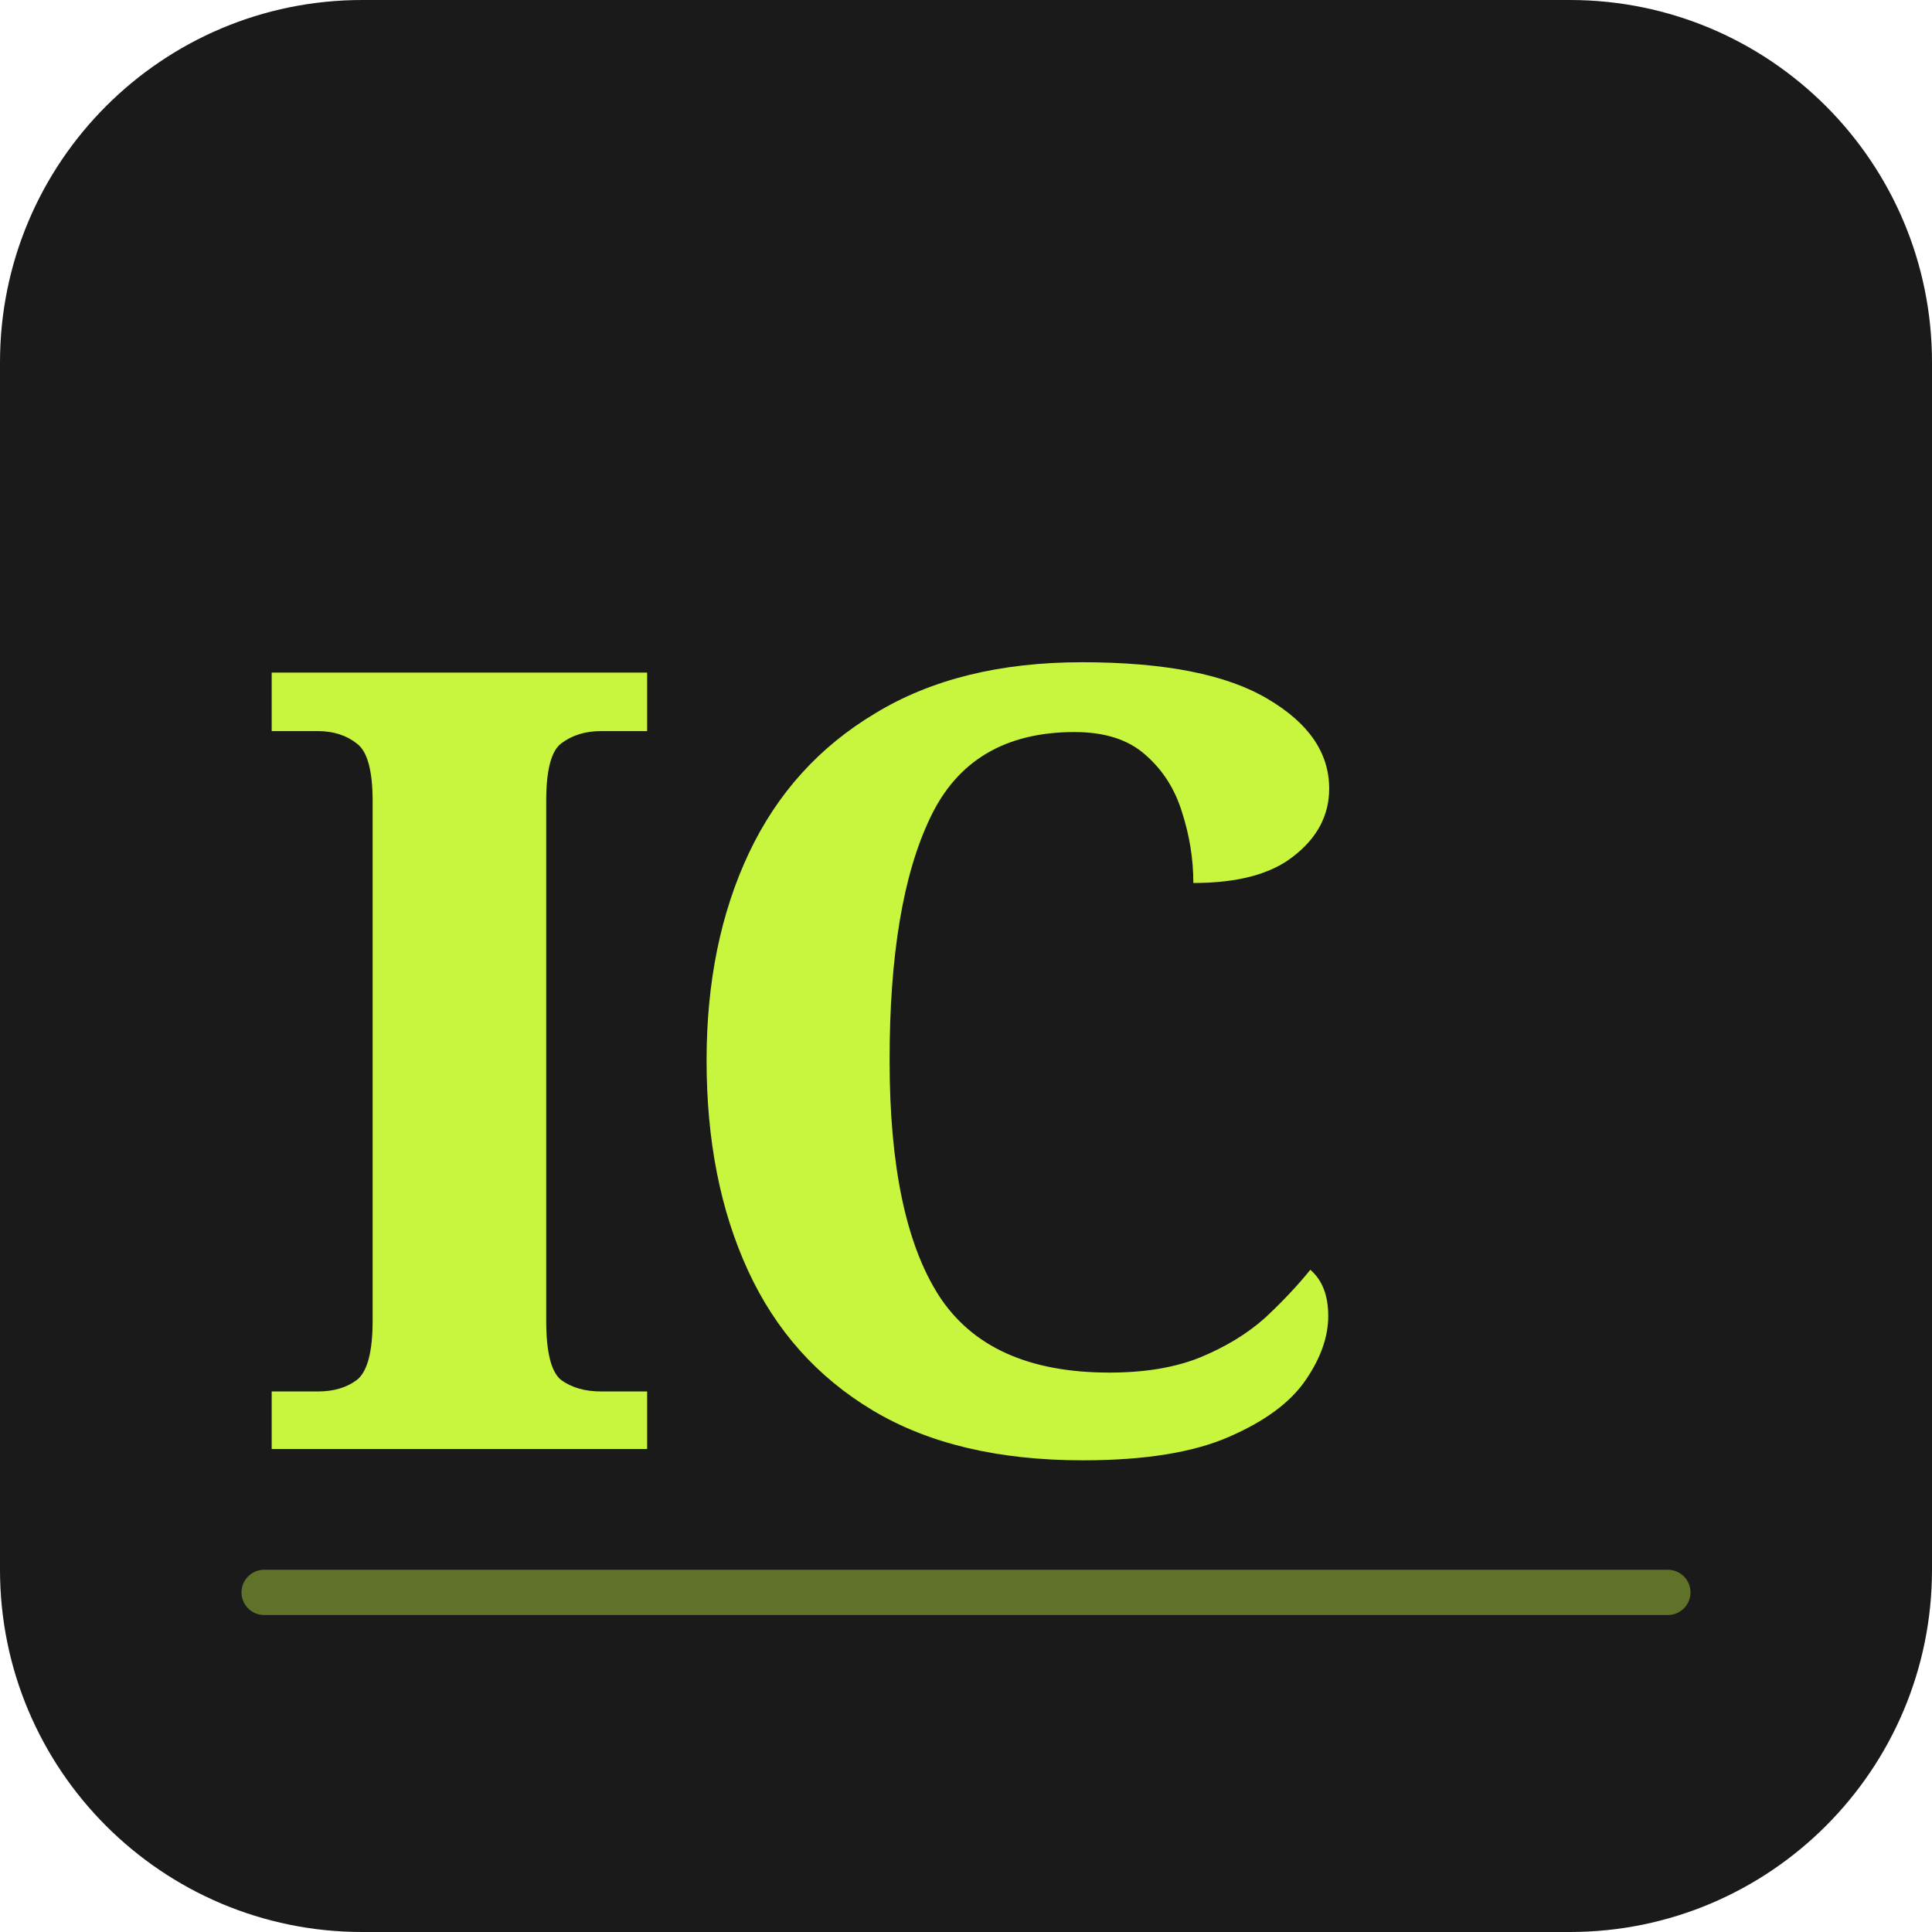
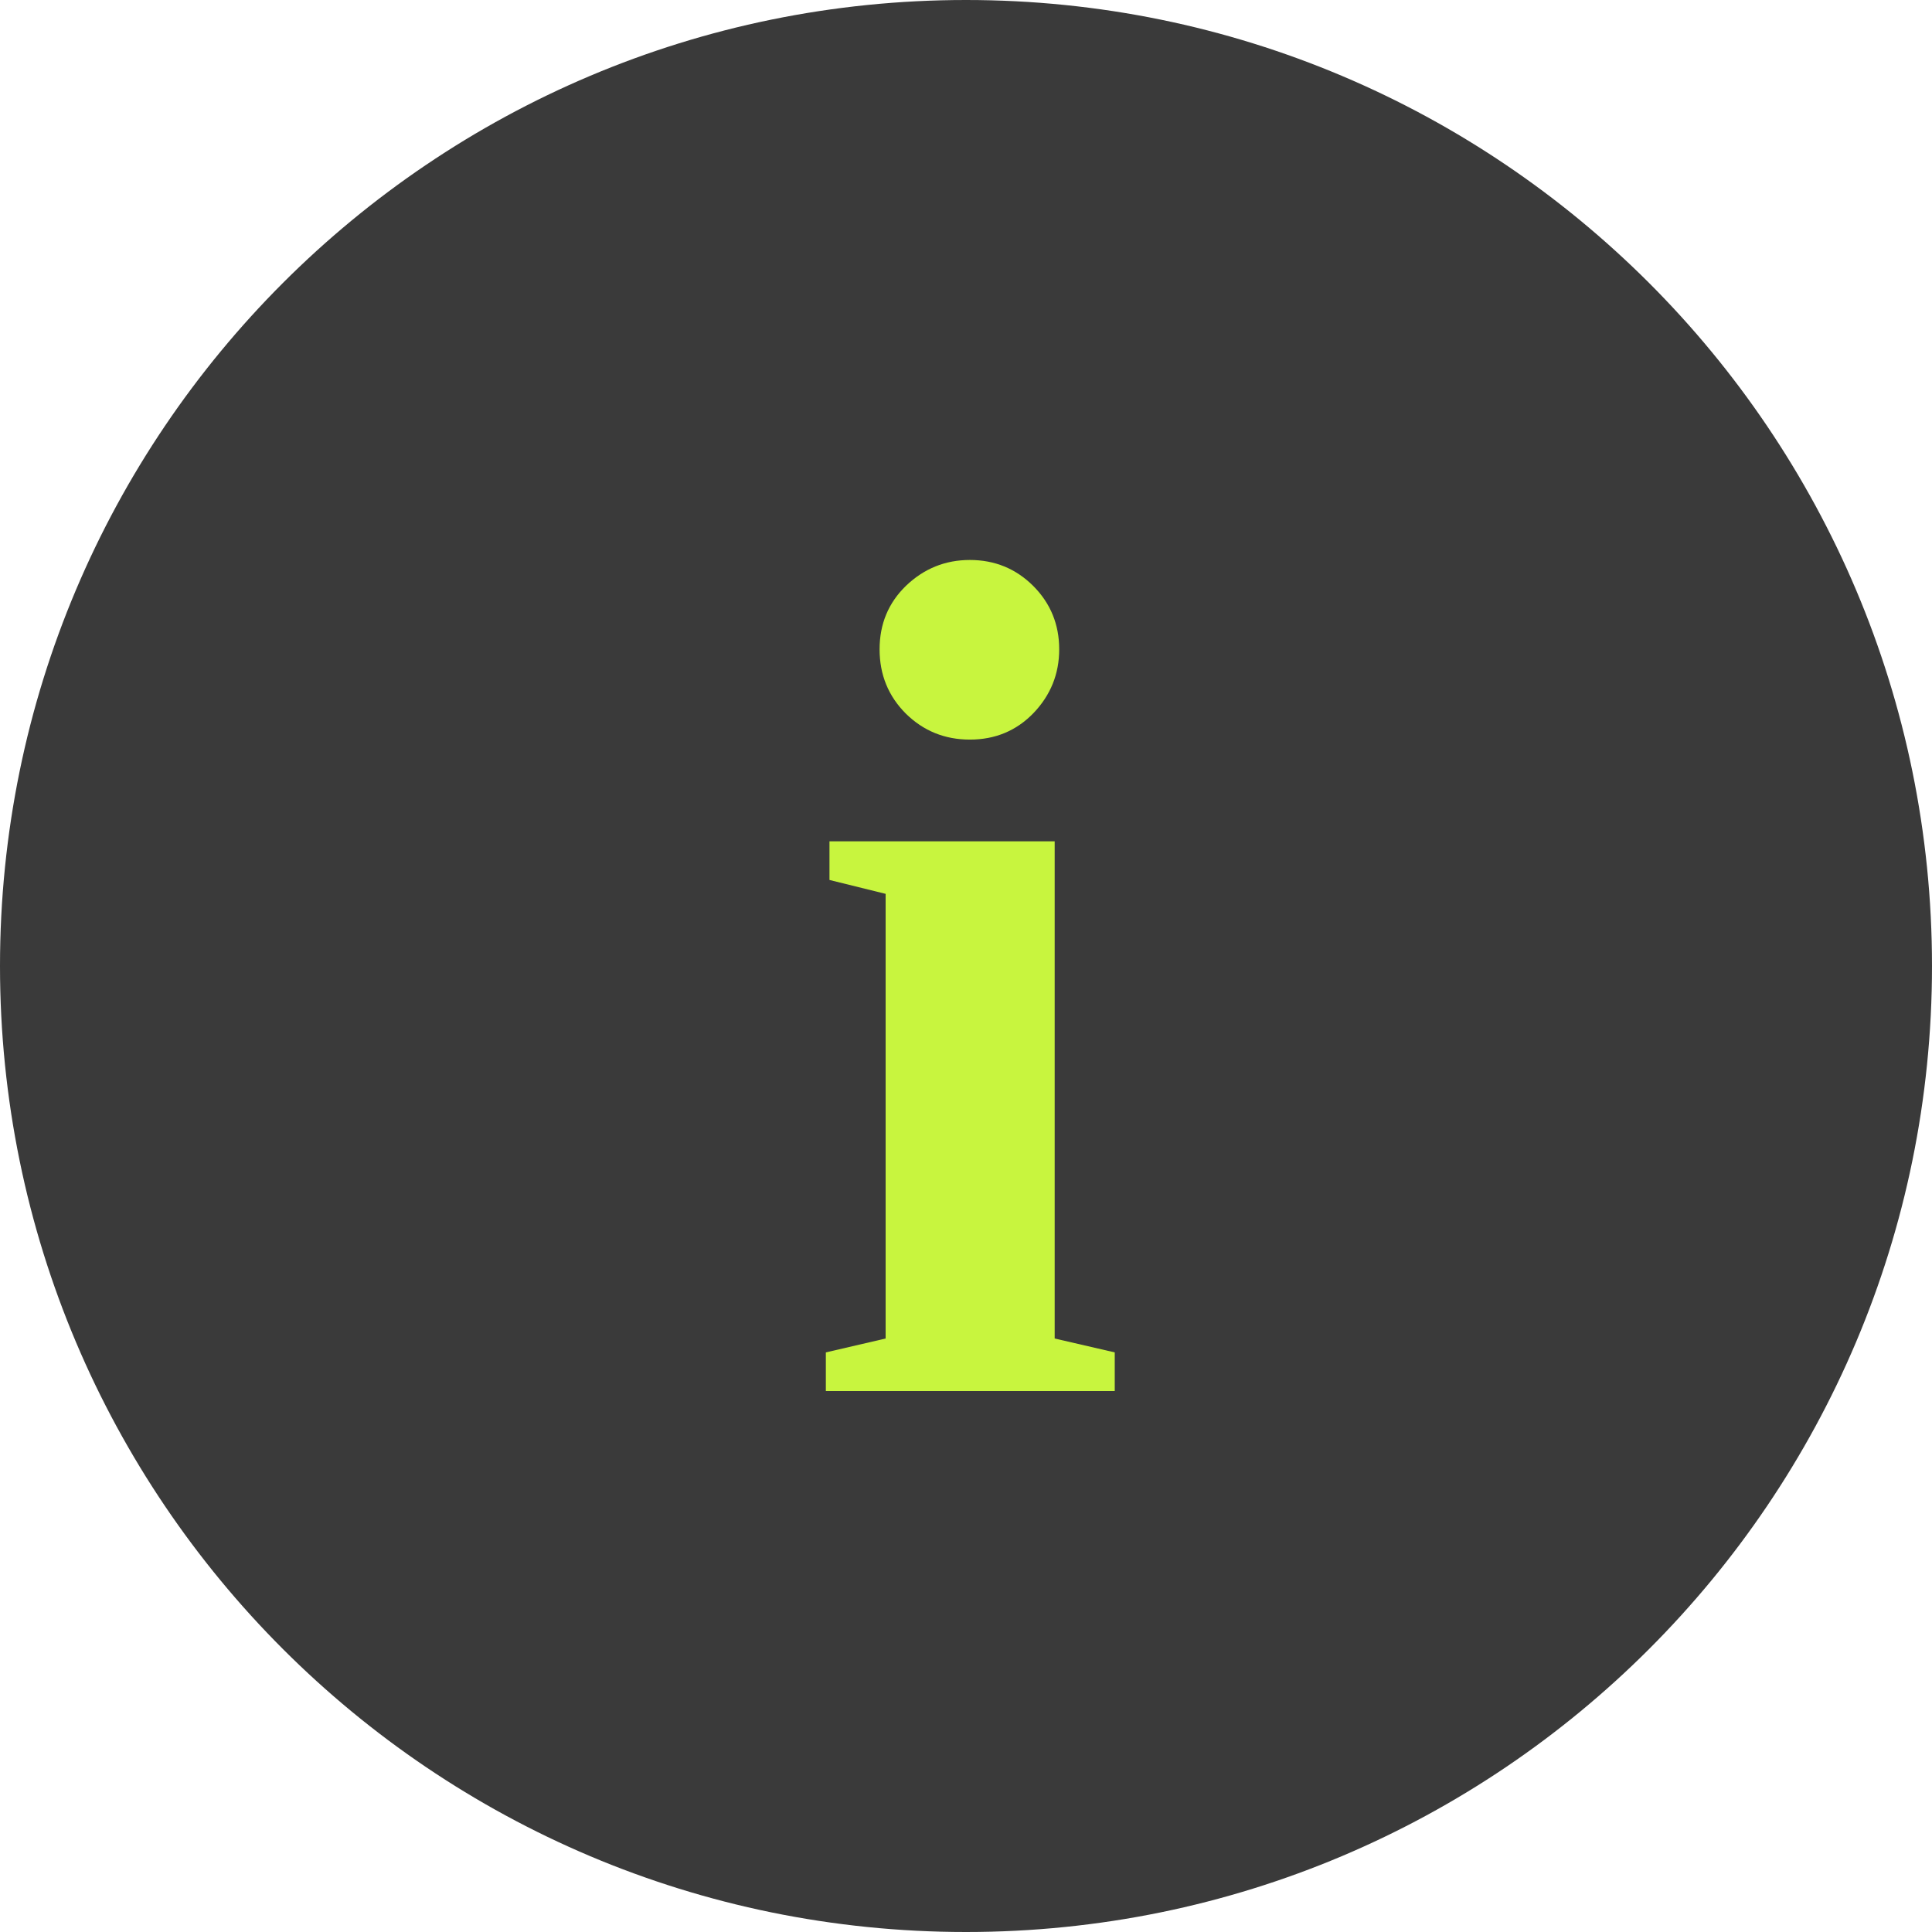
- <svg xmlns="http://www.w3.org/2000/svg" viewBox="0 0 32 32">
-   <rect width="32" height="32" rx="6" fill="#1a1a1a" />
-   <text x="4" y="24" font-family="Georgia, serif" font-size="18" font-weight="700" fill="#C8F53E" letter-spacing="-0.5">IC</text>
-   <rect x="4" y="26" width="24" height="0.75" rx="0.375" fill="#C8F53E" opacity="0.4" />
+ <svg xmlns="http://www.w3.org/2000/svg" viewBox="0 0 100 100">
+   <circle cx="50" cy="50" r="50" fill="#3A3A3A" />
+   <text x="50" y="72" text-anchor="middle" font-family="Georgia, 'Times New Roman', serif" font-size="62" font-weight="700" fill="#C8F53E">i</text>
</svg>
